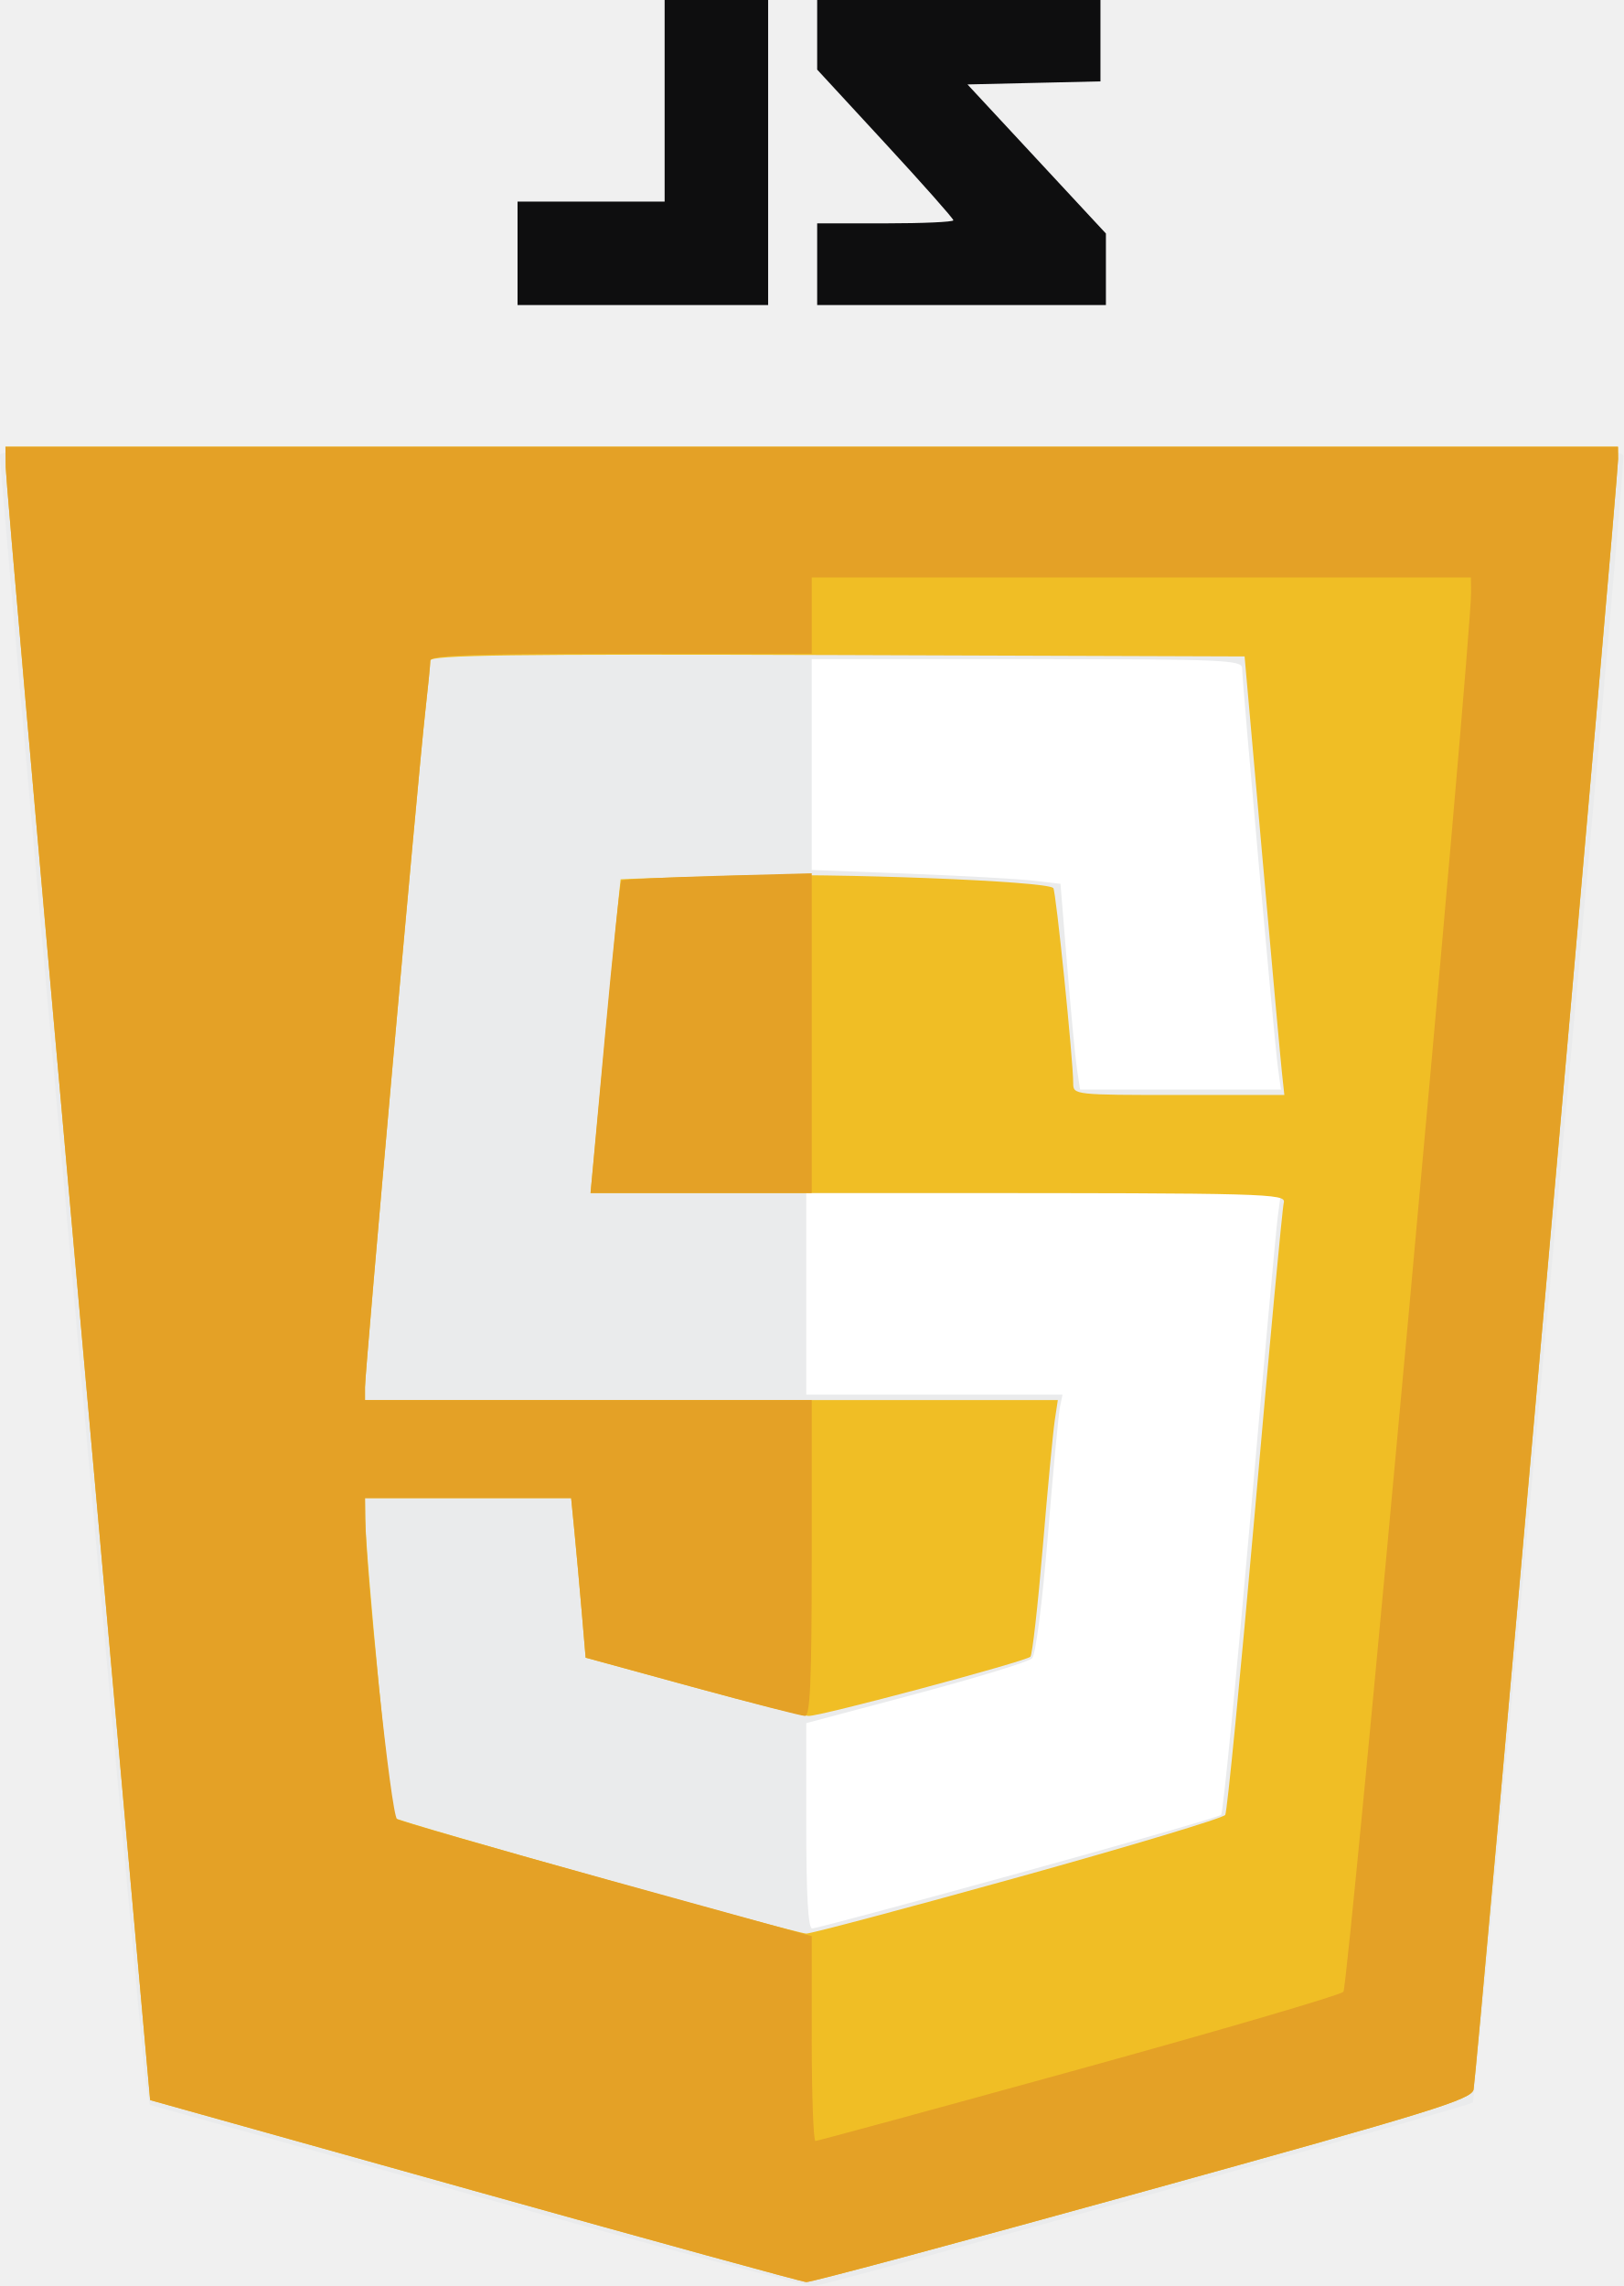
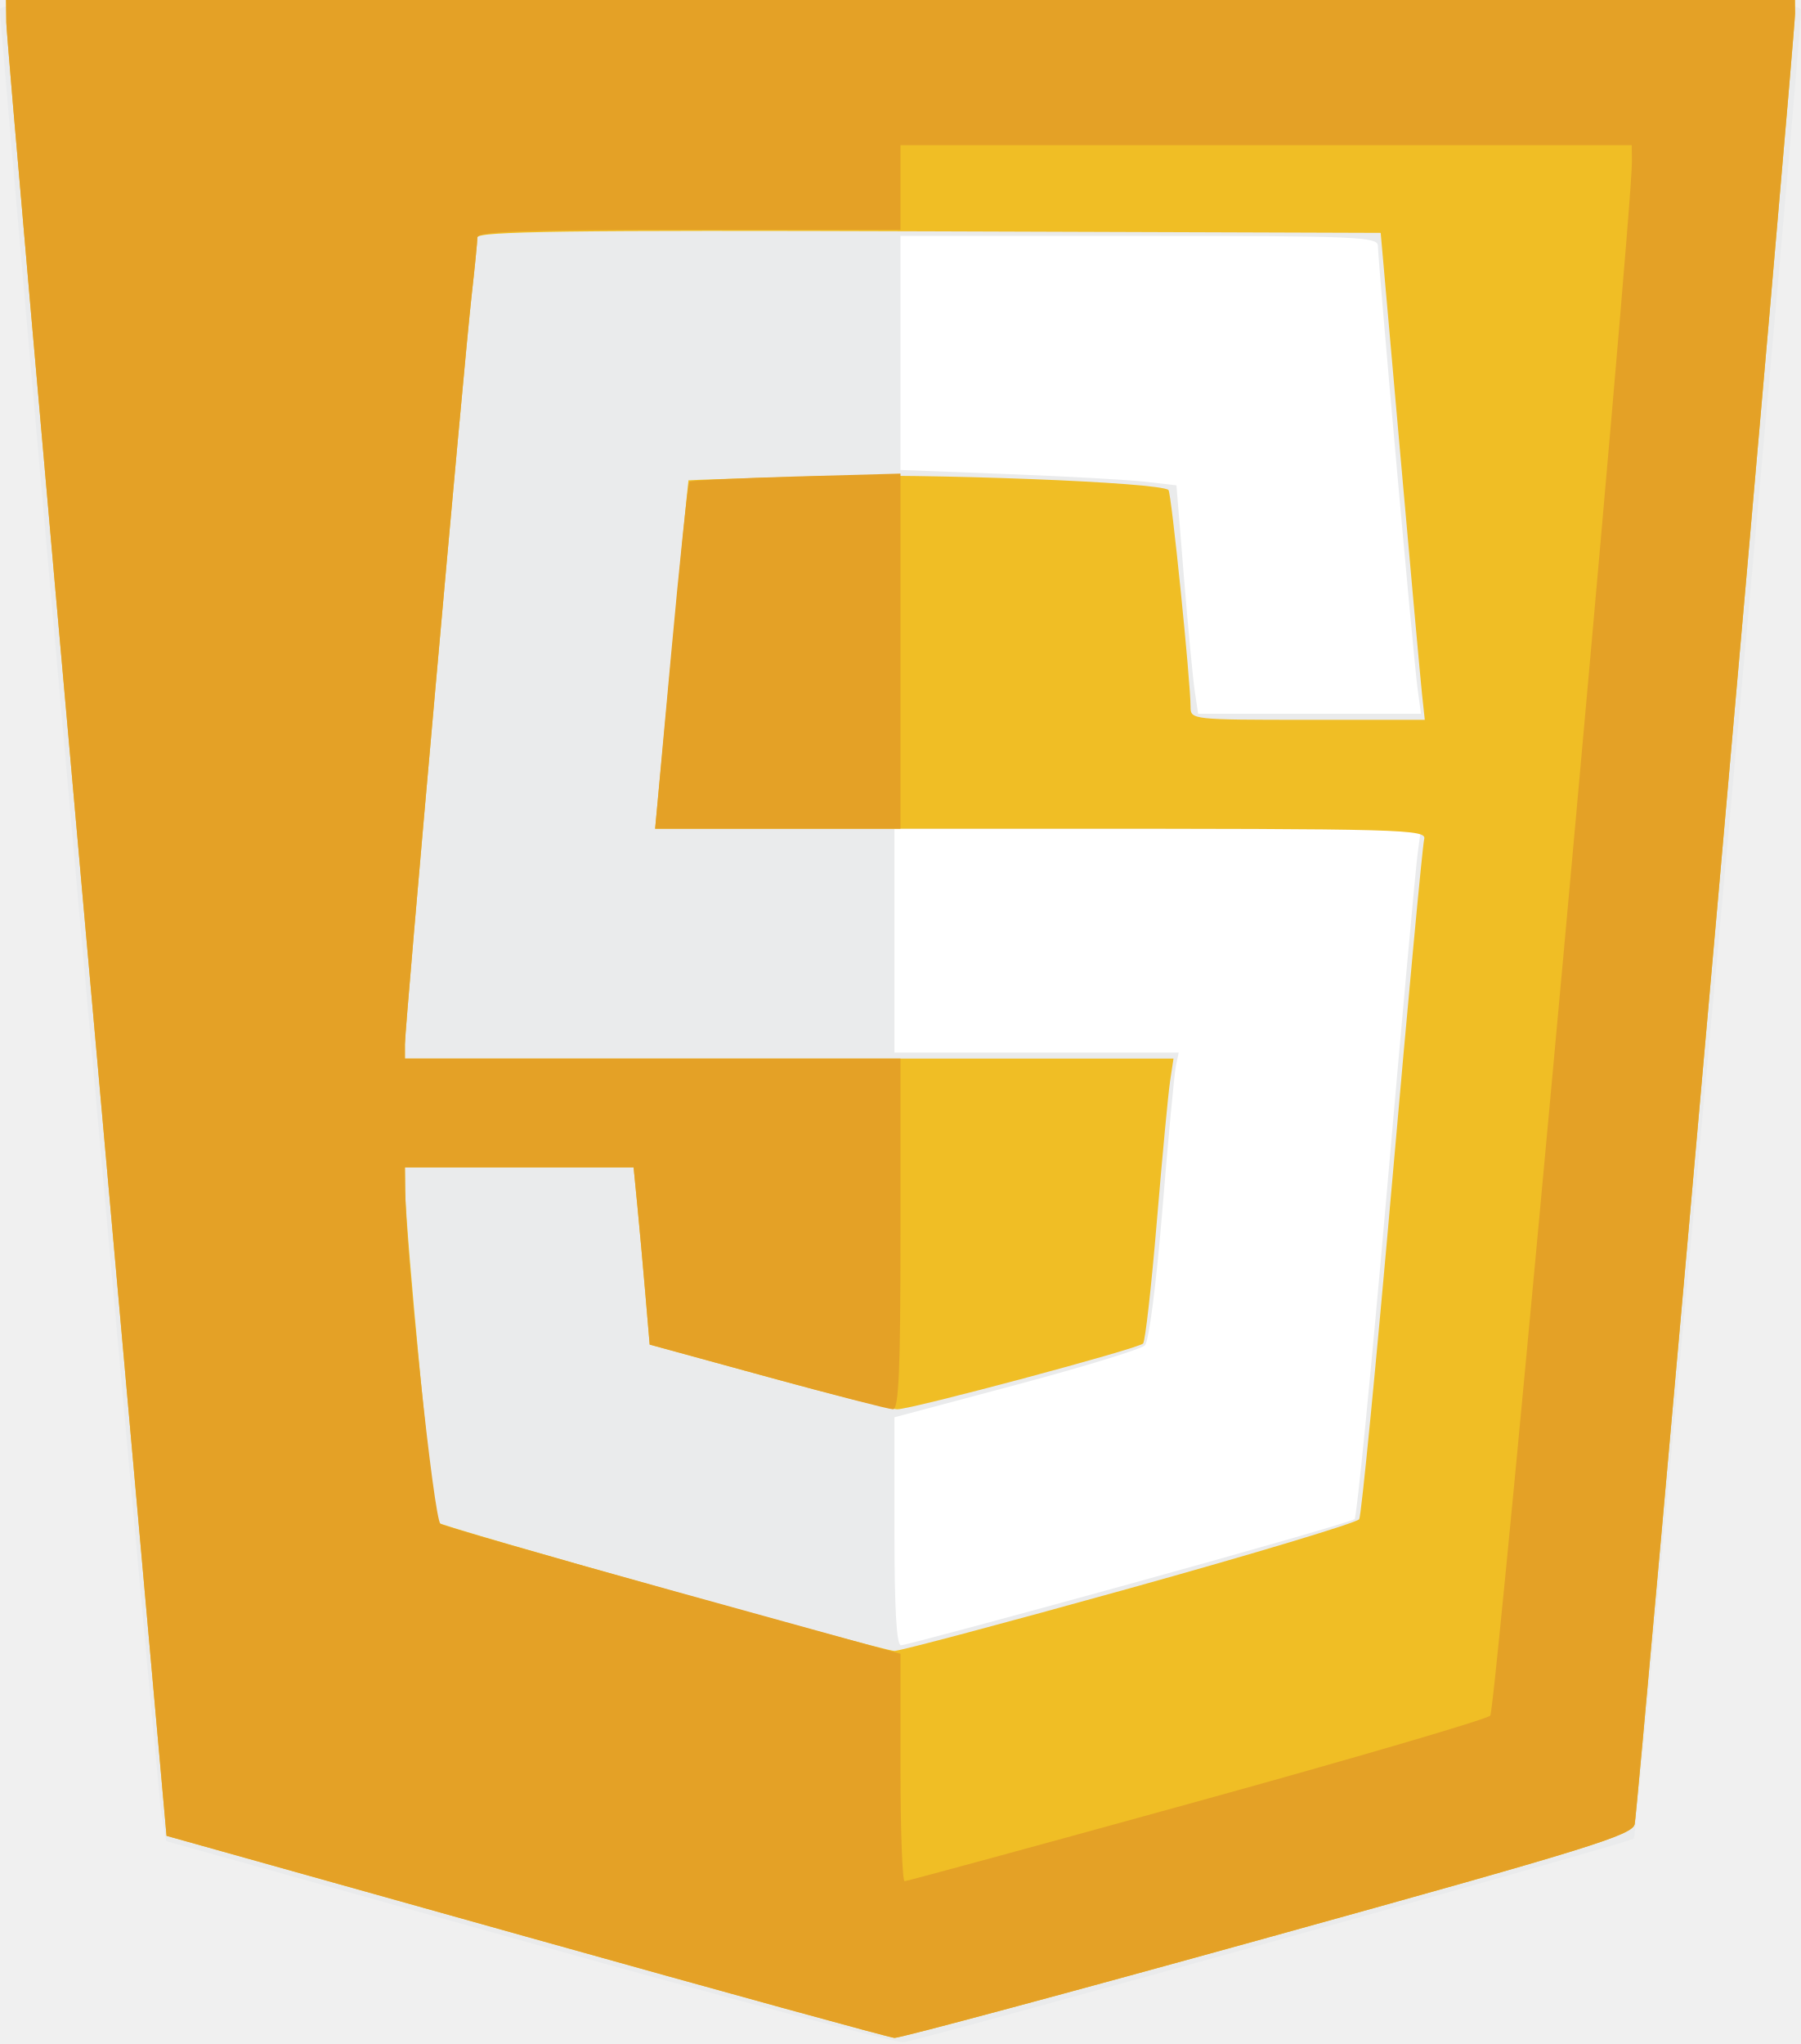
- <svg xmlns="http://www.w3.org/2000/svg" version="1.1" id="svg64" width="397.318" height="559.5" viewBox="0 0 397.318 559.5">
-   <defs id="defs68" />
-   <path style="fill:#ffffff;stroke-width:1.333" d="m 1.334,109.332 0.062,5 c 0.034,2.75 8.002,93.801 17.705,202.334 L 36.744,514 l 79.295,22.201 c 43.612,12.211 80.195,22.263 81.295,22.34 1.1,0.077 38.166,-9.874 82.369,-22.113 70.87,-19.623 80.438,-22.579 80.945,-25.008 0.707,-3.384 35.413,-394.899 35.377,-399.088 l -0.025,-3 H 198.666 Z" id="path118" />
-   <path id="path88" d="m 116.667,537.529 -80,-22.362 -1.045,-5.917 C 34.692,503.991 0,116.516 0,111.397 c 0,-1.853 20.256,-2.063 198.667,-2.063 188.323,0 198.666,0.121 198.651,2.333 -0.063,9.553 -35.972,402.159 -36.854,402.94 -1.115,0.987 -155.957,44.126 -161.131,44.89 -1.467,0.217 -38.667,-9.669 -82.667,-21.968 z M 249.111,458.516 c 26.889,-7.416 49.277,-13.866 49.751,-14.333 0.474,-0.467 3.621,-32.35 6.992,-70.85 3.371,-38.5 6.47,-72.55 6.886,-75.667 L 313.497,292 h -58.082 -58.082 v 24.667 24.667 h 31.359 31.359 l -0.624,3 c -0.343,1.65 -1.677,15.829 -2.964,31.51 -1.364,16.615 -2.98,29.15 -3.875,30.045 -0.844,0.844 -13.622,4.757 -28.395,8.694 l -26.86,7.159 v 25.129 c 0,17.152 0.459,25.129 1.444,25.129 0.794,0 23.444,-6.068 50.333,-13.484 z M 312.732,261 C 311.851,254.467 304,166.837 304,163.533 c 0,-2.007 -4.616,-2.2 -52.667,-2.2 h -52.667 v 25.794 25.794 l 23.667,0.912 c 13.017,0.502 26.715,1.265 30.442,1.697 l 6.775,0.785 1.645,20.176 c 0.905,11.097 1.982,22.426 2.395,25.176 l 0.751,5 h 24.578 24.578 z" style="fill:#eaebec;stroke-width:1.333" />
-   <path id="path80" d="M 116.039,536.201 36.744,514 19.101,316.667 C 9.398,208.133 1.43,117.083 1.396,114.333 l -0.063,-5 H 198.667 396 l 0.026,3 c 0.036,4.189 -34.671,395.704 -35.378,399.088 -0.507,2.429 -10.075,5.385 -80.945,25.008 -44.203,12.239 -81.27,22.19 -82.37,22.113 -1.1,-0.077 -37.683,-10.131 -81.295,-22.341 z m 133.133,-76.742 c 27.411,-7.621 50.227,-14.485 50.702,-15.255 0.475,-0.769 3.75,-34.28 7.277,-74.468 3.527,-40.188 6.701,-74.12 7.054,-75.403 C 314.811,292.129 310.147,292 229.691,292 H 144.535 l 3.626,-38.333 c 1.994,-21.083 3.674,-38.388 3.732,-38.455 0.059,-0.067 12.557,-0.465 27.773,-0.886 24.951,-0.69 76.405,1.301 78.126,3.022 0.643,0.643 4.874,42.15 4.874,47.816 0,2.794 0.377,2.835 25.836,2.835 h 25.836 l -0.609,-5.667 c -0.335,-3.117 -2.523,-27.267 -4.863,-53.667 l -4.255,-48 -99.639,-0.342 c -79.269,-0.272 -99.642,6.5e-4 -99.65,1.333 -0.007,0.921 -0.587,6.775 -1.291,13.008 -1.704,15.084 -14.698,160.823 -14.698,164.848 v 3.152 h 84.784 84.784 l -0.756,5 c -0.416,2.75 -1.734,16.7 -2.929,31 -1.195,14.3 -2.558,26.369 -3.028,26.821 -1.242,1.192 -51.119,14.517 -54.23,14.487 -1.444,-0.014 -14.326,-3.228 -28.626,-7.142 l -26,-7.117 -0.953,-11.191 c -0.524,-6.155 -1.322,-14.941 -1.773,-19.524 l -0.819,-8.333 h -25.227 -25.227 l 0.056,5 c 0.104,9.351 6.168,72.335 7.048,73.215 1.018,1.018 97.912,28.255 100.896,28.362 1.1,0.039 24.427,-6.164 51.838,-13.784 z" style="fill:#f0be25;stroke-width:1.333" />
-   <path id="path78" d="M 116.039,536.201 36.744,514 19.101,316.667 C 9.398,208.133 1.43,117.083 1.396,114.333 l -0.063,-5 H 198.667 396 l 0.026,3 c 0.036,4.189 -34.671,395.704 -35.378,399.088 -0.507,2.429 -10.075,5.385 -80.945,25.008 -44.203,12.239 -81.27,22.19 -82.37,22.113 -1.1,-0.077 -37.683,-10.131 -81.295,-22.341 z m 147.874,-29.701 c 34.881,-9.625 64.076,-18.175 64.876,-19 C 330.036,486.216 360.161,156.046 360.04,145 l -0.04,-3.667 H 279.333 198.667 V 150.667 160 H 152 c -36.439,0 -46.669,0.365 -46.678,1.667 -0.007,0.917 -0.587,6.767 -1.291,13 -1.704,15.084 -14.698,160.823 -14.698,164.848 v 3.152 H 144 198.667 v 38.667 c 0,30.058 -0.371,38.661 -1.667,38.642 -0.917,-0.014 -13.367,-3.228 -27.667,-7.142 l -26,-7.117 -0.953,-11.191 c -0.524,-6.155 -1.322,-14.941 -1.773,-19.524 l -0.819,-8.333 h -25.227 -25.227 l 0.056,5 c 0.16,14.301 6.346,72.679 7.797,73.576 0.882,0.545 24.076,7.21 51.542,14.81 l 49.938,13.819 v 25.064 c 0,13.785 0.411,25.064 0.913,25.064 0.502,0 29.452,-7.875 64.333,-17.5 z M 148.02,254.025 c 1.917,-20.886 3.746,-38.211 4.066,-38.5 0.319,-0.289 10.931,-0.812 23.581,-1.162 l 23,-0.636 V 252.863 292 H 171.601 144.535 Z" style="fill:#e4a126;stroke-width:1.333" />
-   <path id="path76" d="M 126.667,62 V 49.333 h 18 18 V 24.667 0 H 175.333 188 V 37.333 74.667 H 157.333 126.667 Z M 200,64.667 v -10 h 16.667 c 9.167,0 16.667,-0.339 16.667,-0.753 0,-0.414 -7.5,-8.881 -16.667,-18.816 L 200,17.034 V 8.517 0 h 34.667 34.667 v 9.959 9.959 l -16.274,0.374 -16.274,0.374 16.941,18.244 16.941,18.244 v 8.756 8.756 H 235.333 200 Z" style="fill:#0e0e0f;stroke-width:1.333" />
+ <svg xmlns="http://www.w3.org/2000/svg" width="215" height="244" viewBox="0 0 215 244" fill="none">
+   <path d="M0.722 0L0.755 2.708C0.774 4.197 5.085 53.506 10.336 112.283L19.883 219.15L62.792 231.173C86.392 237.786 106.188 243.229 106.783 243.271C107.378 243.313 127.435 237.924 151.355 231.296C189.705 220.669 194.882 219.068 195.157 217.753C195.539 215.92 214.32 3.893 214.3 1.625L214.287 0H107.504H0.722Z" fill="white" />
+   <path d="M63.132 231.892L19.841 219.782L19.276 216.578C18.773 213.729 0 3.891 0 1.118C0 0.115 10.961 0.001 107.504 0.001C209.411 0.001 215.008 0.066 215 1.264C214.966 6.438 195.535 219.055 195.057 219.478C194.454 220.013 110.665 243.375 107.865 243.789C107.071 243.906 86.941 238.553 63.132 231.892ZM134.801 189.102C149.351 185.086 161.466 181.593 161.723 181.34C161.979 181.087 163.682 163.821 165.506 142.971C167.331 122.121 169.008 103.681 169.233 101.993L169.642 98.925H138.212H106.783V112.283V125.641H123.752H140.721L140.383 127.266C140.198 128.16 139.476 135.838 138.78 144.33C138.042 153.328 137.167 160.117 136.683 160.601C136.226 161.058 129.311 163.177 121.317 165.31L106.783 169.187V182.796C106.783 192.084 107.031 196.405 107.564 196.405C107.994 196.405 120.251 193.119 134.801 189.102V189.102ZM169.228 82.136C168.751 78.598 164.503 31.142 164.503 29.353C164.503 28.266 162.005 28.162 136.004 28.162H107.504V42.13V56.099L120.311 56.593C127.355 56.865 134.767 57.278 136.784 57.512L140.45 57.937L141.34 68.863C141.829 74.873 142.413 81.008 142.636 82.498L143.042 85.205H156.342H169.642L169.228 82.136Z" fill="#EAEBEC" />
+   <path d="M62.792 231.173L19.883 219.15L10.336 112.283C5.085 53.506 0.774 4.198 0.755 2.708L0.721 0.001H107.504H214.287L214.301 1.625C214.32 3.894 195.539 215.921 195.157 217.753C194.882 219.069 189.705 220.669 151.355 231.297C127.436 237.925 107.378 243.314 106.783 243.272C106.187 243.23 86.391 237.786 62.792 231.173H62.792ZM134.834 189.613C149.666 185.486 162.013 181.768 162.27 181.352C162.527 180.935 164.299 162.787 166.208 141.023C168.116 119.259 169.834 100.883 170.025 100.188C170.353 98.994 167.829 98.925 124.292 98.925H78.212L80.174 78.165C81.253 66.747 82.162 57.376 82.194 57.34C82.225 57.304 88.989 57.088 97.223 56.86C110.724 56.487 138.567 57.565 139.499 58.497C139.847 58.845 142.136 81.323 142.136 84.392C142.136 85.905 142.34 85.927 156.117 85.927H170.098L169.768 82.859C169.587 81.171 168.403 68.092 167.137 53.795L164.834 27.8L110.917 27.615C68.022 27.468 56.998 27.616 56.993 28.337C56.989 28.836 56.675 32.007 56.294 35.382C55.372 43.551 48.341 122.476 48.341 124.656V126.363H94.22H140.099L139.69 129.071C139.465 130.56 138.752 138.115 138.105 145.859C137.458 153.604 136.721 160.14 136.466 160.384C135.794 161.03 108.804 168.246 107.121 168.23C106.34 168.223 99.369 166.482 91.631 164.362L77.562 160.508L77.046 154.447C76.762 151.114 76.33 146.356 76.087 143.874L75.643 139.361H61.992H48.341L48.371 142.069C48.428 147.132 51.709 181.242 52.185 181.719C52.736 182.27 105.168 197.02 106.783 197.078C107.378 197.099 120.001 193.74 134.834 189.613H134.834Z" fill="#F0BE25" />
+   <path d="M62.792 231.173L19.883 219.15L10.336 112.283C5.085 53.506 0.774 4.198 0.755 2.708L0.721 0.001H107.504H214.287L214.301 1.625C214.32 3.894 195.539 215.921 195.157 217.753C194.882 219.069 189.705 220.669 151.355 231.297C127.436 237.925 107.378 243.314 106.783 243.272C106.187 243.23 86.391 237.786 62.792 231.173H62.792ZM142.811 215.088C161.686 209.876 177.484 205.246 177.917 204.799C178.592 204.103 194.894 25.298 194.828 19.316L194.806 17.331H151.155H107.504V22.385V27.439H82.251C62.533 27.439 56.998 27.637 56.993 28.342C56.989 28.838 56.675 32.007 56.294 35.382C55.372 43.551 48.341 122.476 48.341 124.656V126.363H77.922H107.504V147.304C107.504 163.582 107.303 168.241 106.602 168.23C106.106 168.223 99.369 166.482 91.631 164.362L77.562 160.508L77.046 154.447C76.762 151.114 76.33 146.356 76.087 143.874L75.643 139.361H61.992H48.341L48.371 142.069C48.458 149.814 51.805 181.428 52.59 181.914C53.068 182.209 65.618 185.818 80.481 189.934L107.504 197.418V210.992C107.504 218.457 107.726 224.565 107.998 224.565C108.27 224.565 123.936 220.301 142.811 215.088ZM80.098 78.359C81.135 67.048 82.125 57.666 82.298 57.509C82.471 57.353 88.213 57.07 95.058 56.88L107.504 56.535V77.73V98.925H92.858H78.212L80.098 78.359Z" fill="#E4A126" />
</svg>
